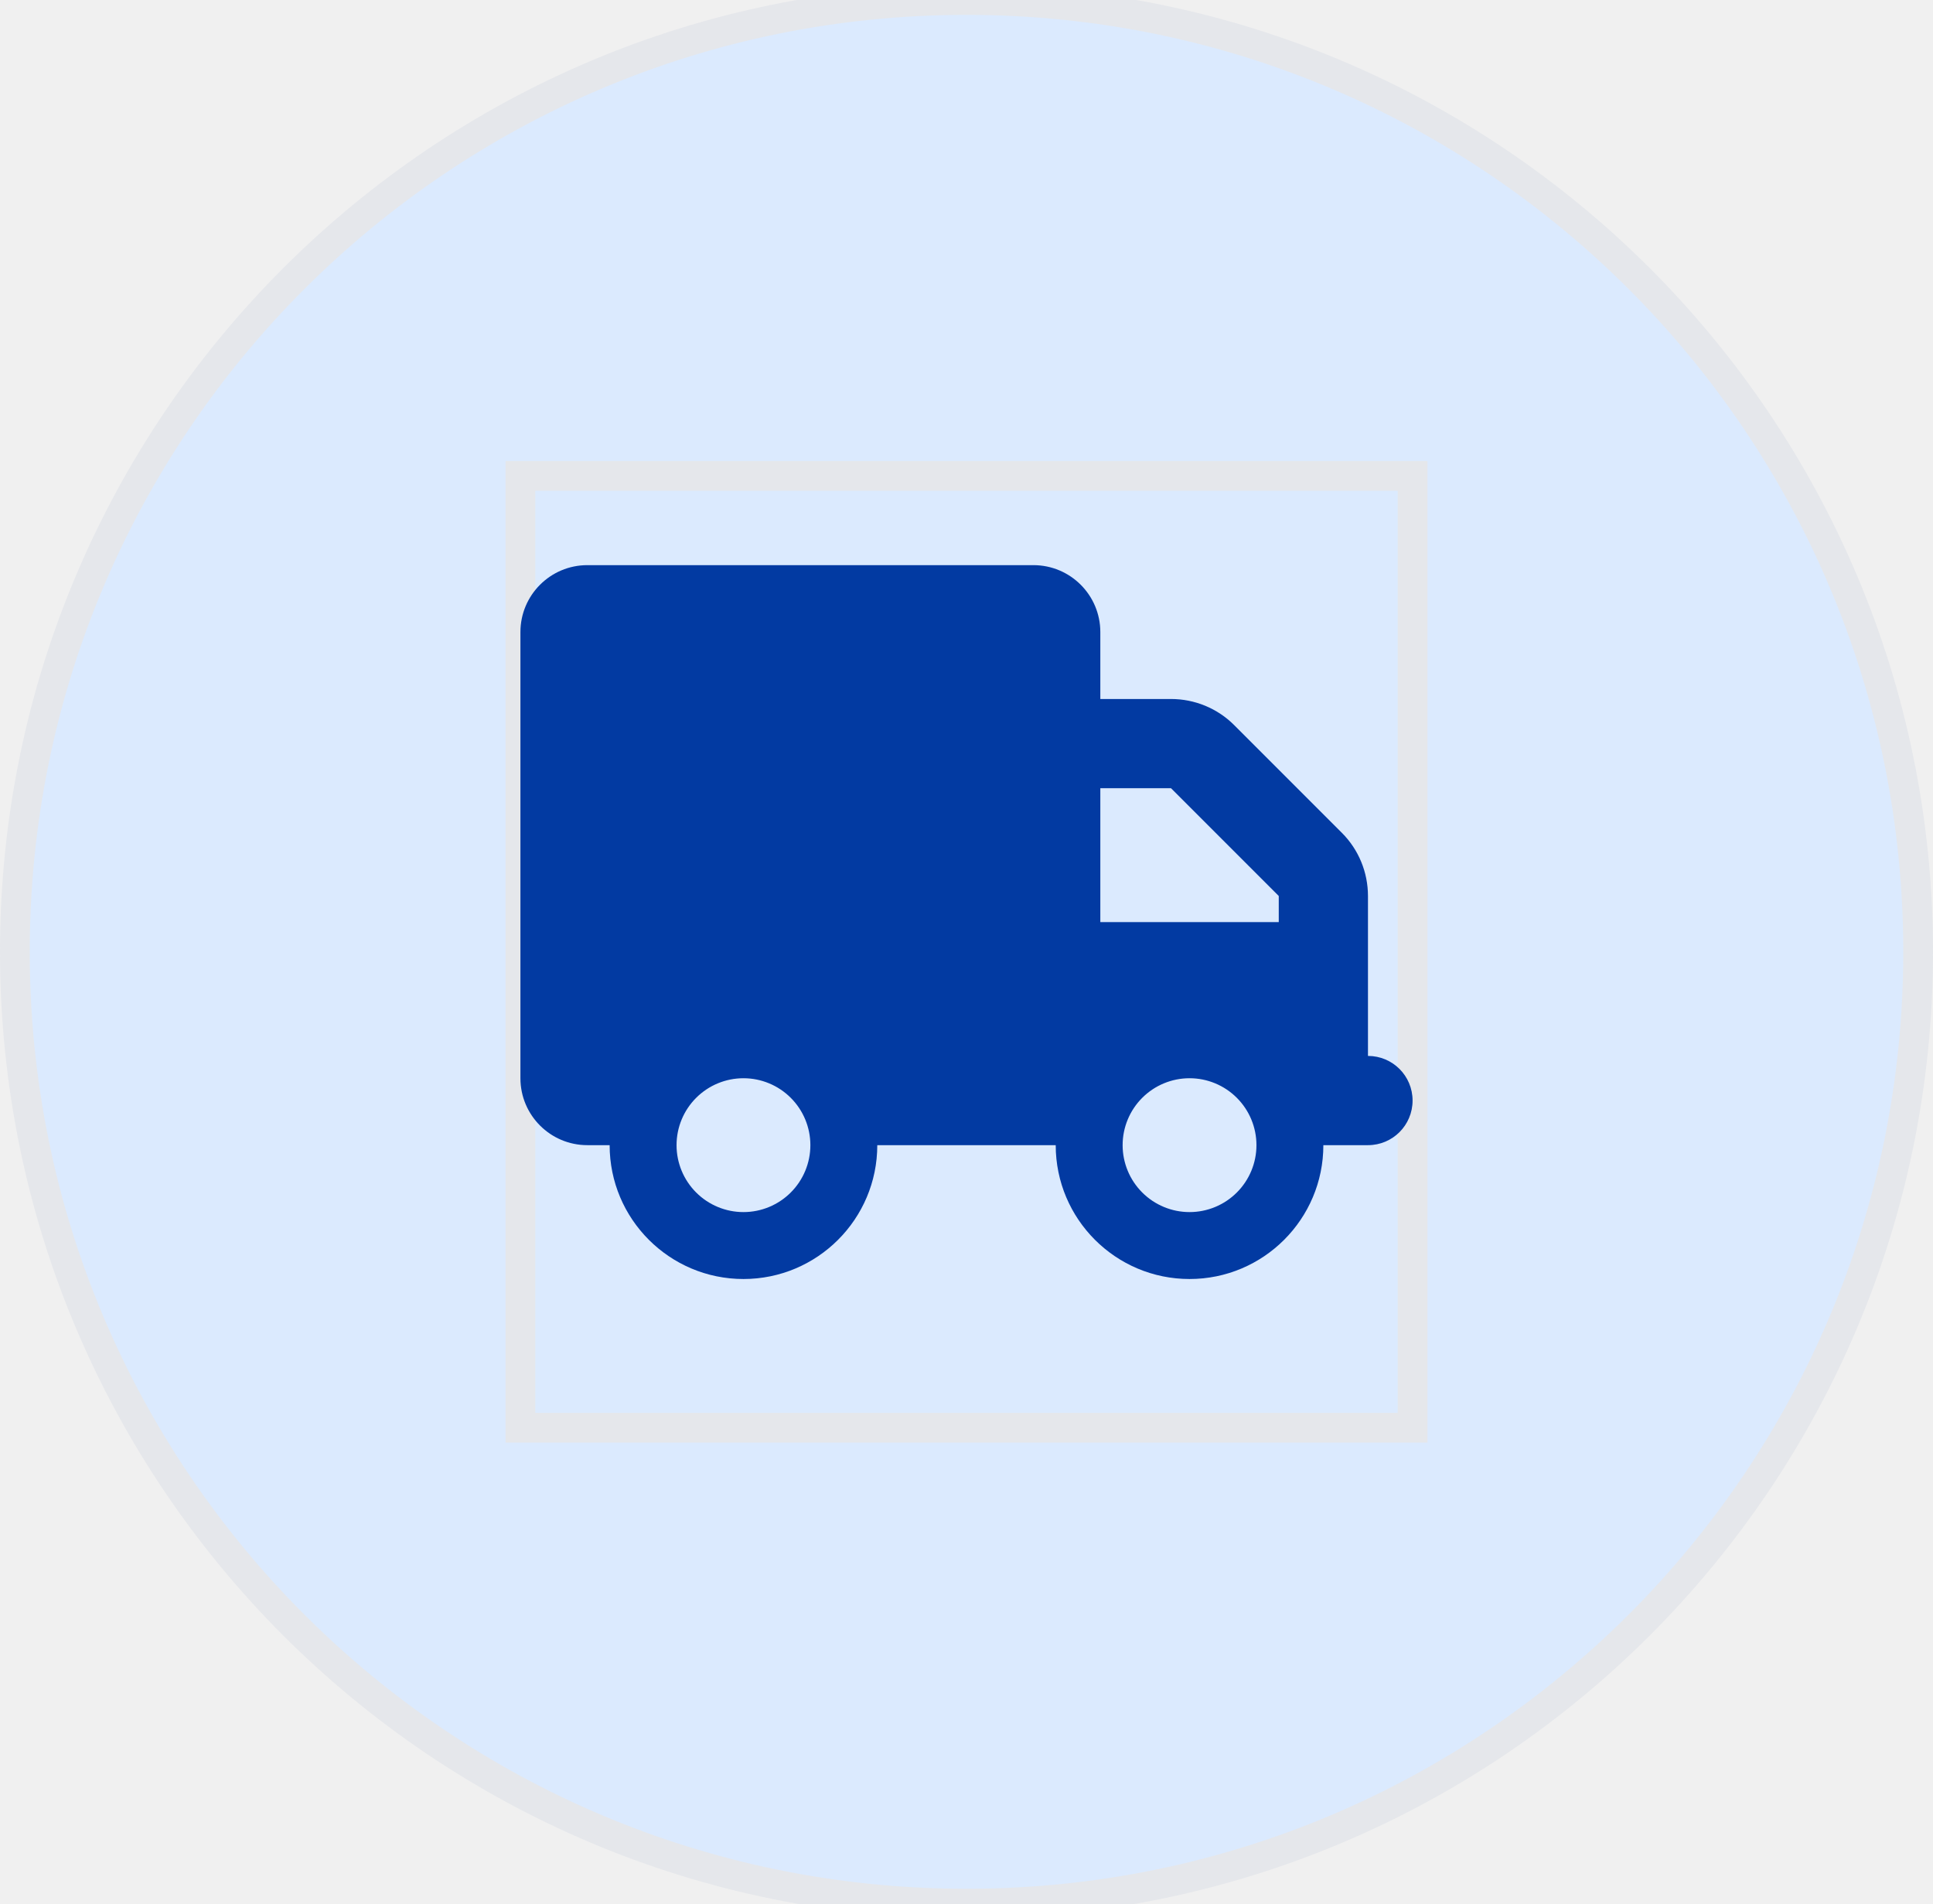
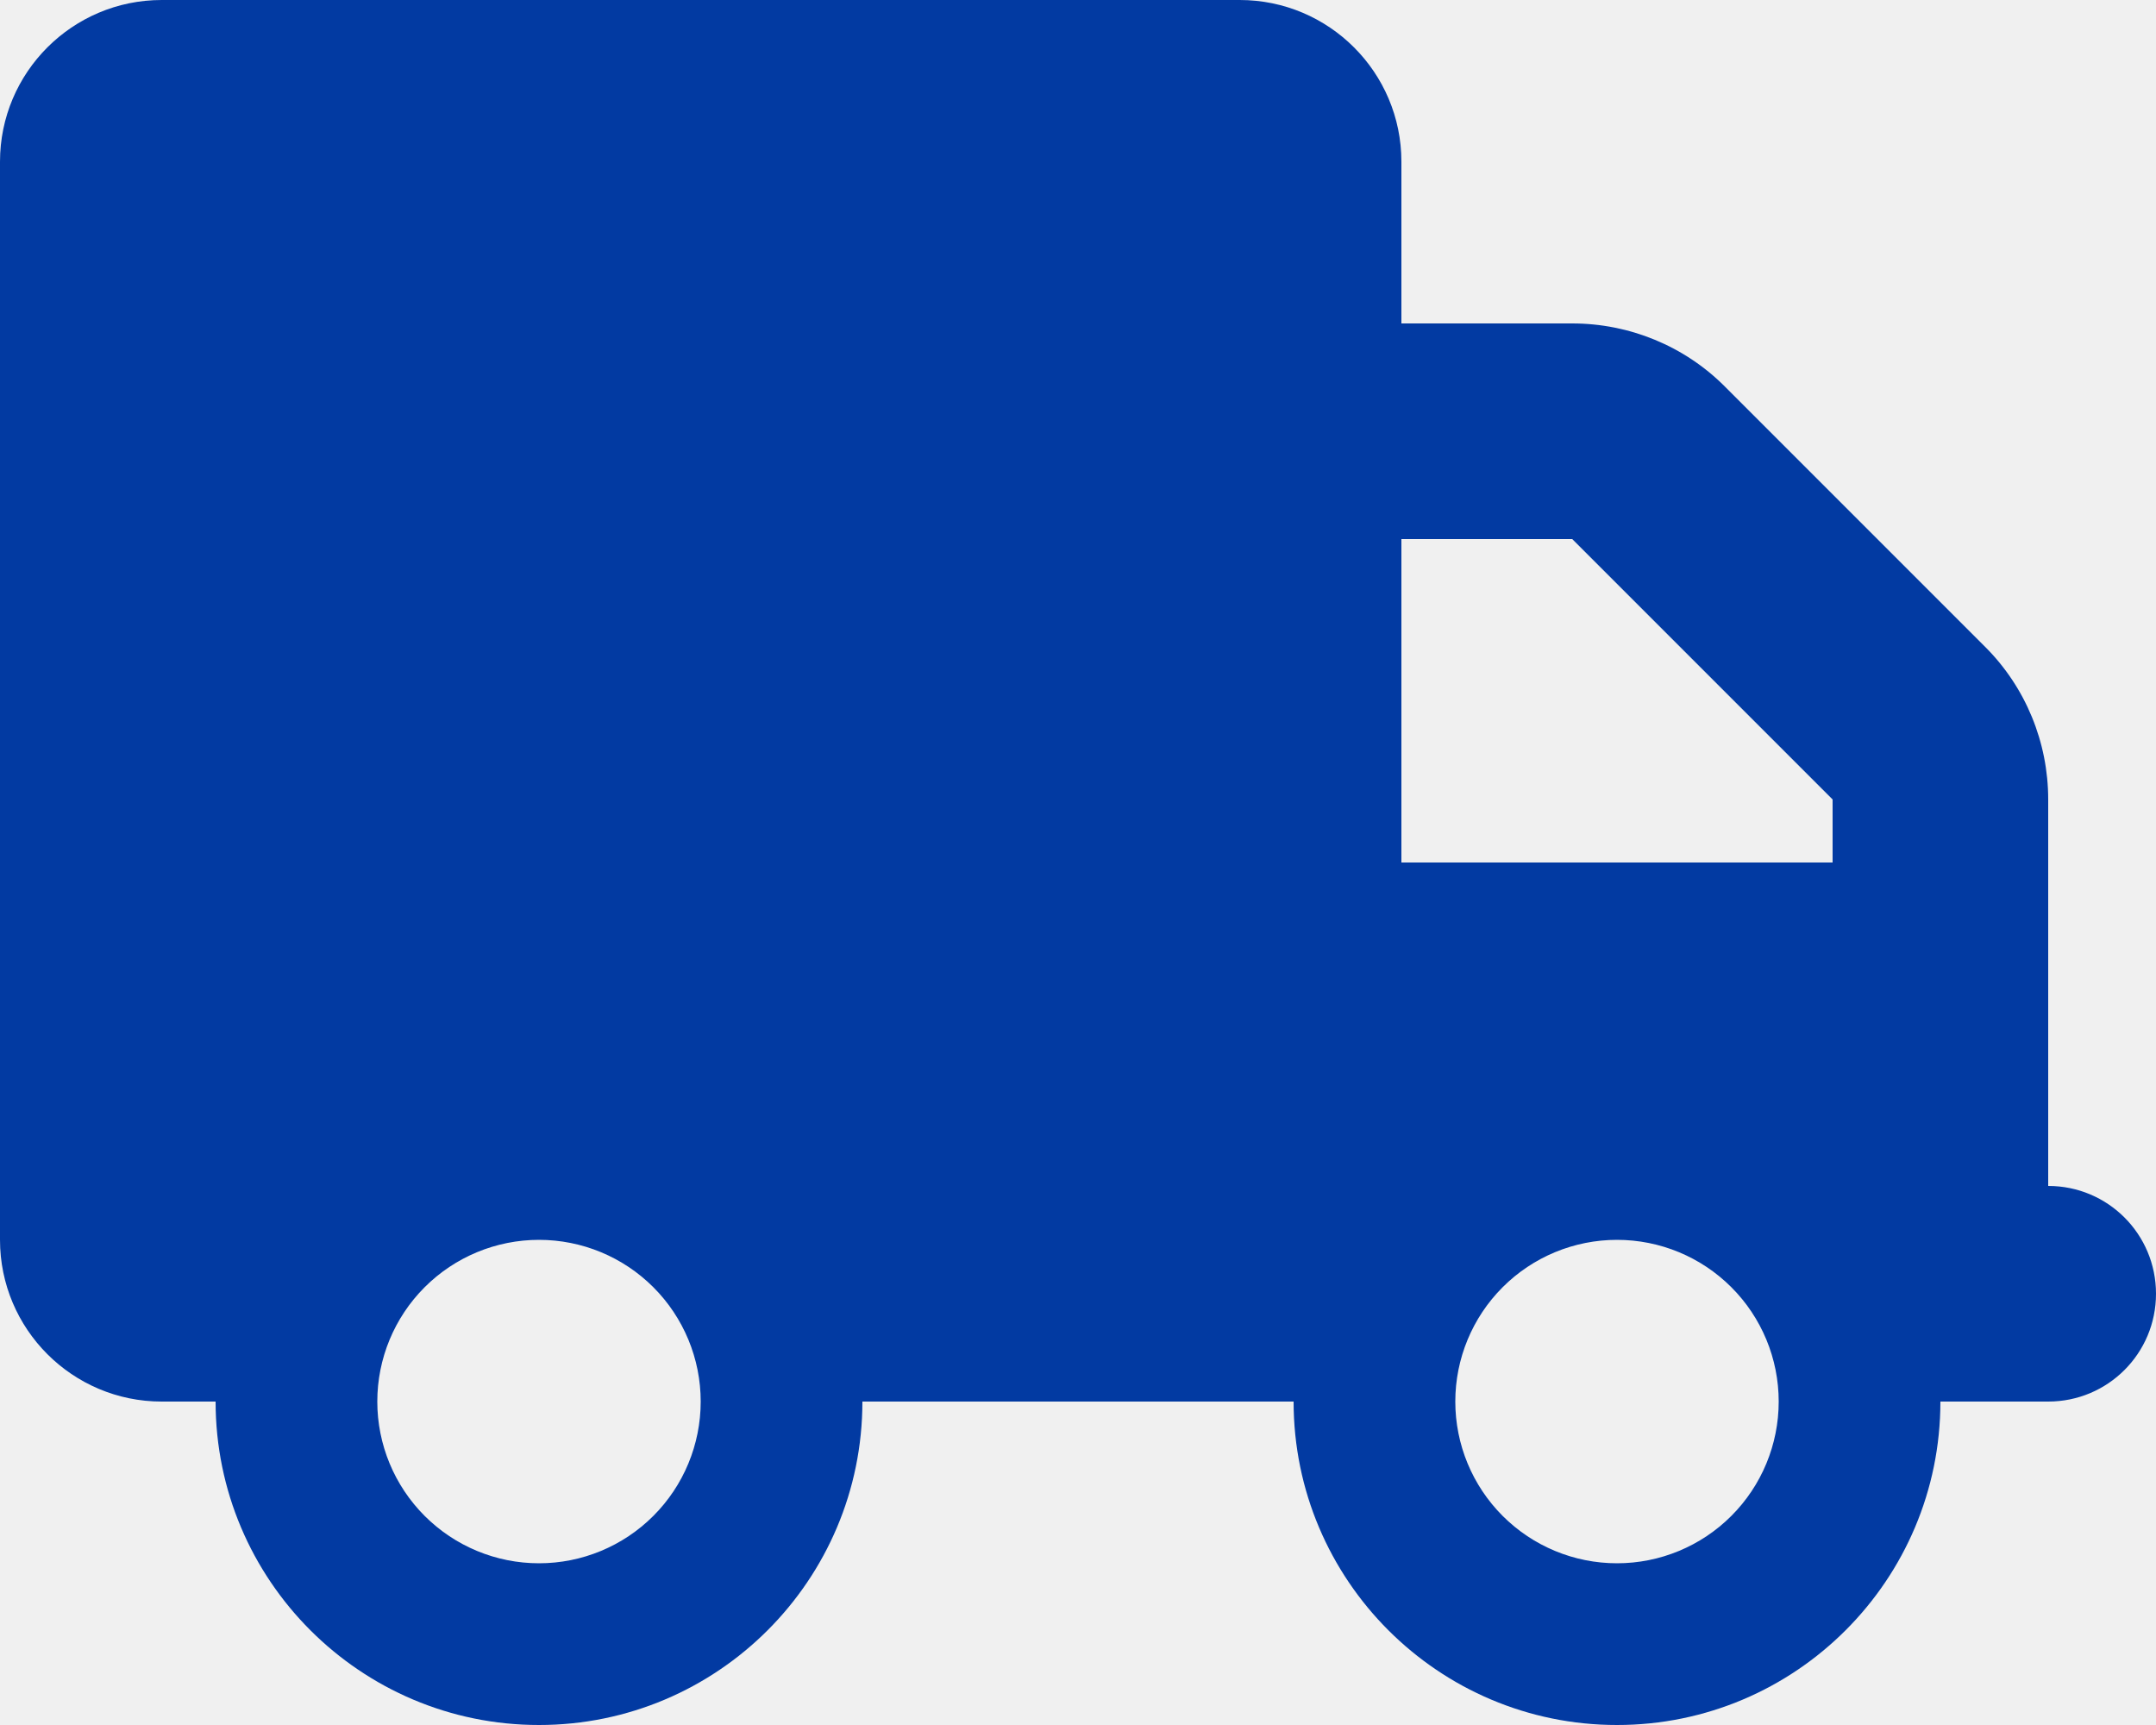
- <svg xmlns="http://www.w3.org/2000/svg" width="65" height="64" viewBox="0 0 65 64" fill="none">
-   <path d="M32.5 0C50.173 0 64.5 14.327 64.5 32C64.5 49.673 50.173 64 32.5 64C14.827 64 0.5 49.673 0.5 32C0.5 14.327 14.827 0 32.5 0Z" fill="#DBEAFE" />
-   <path d="M32.5 0C50.173 0 64.5 14.327 64.5 32C64.5 49.673 50.173 64 32.5 64C14.827 64 0.5 49.673 0.5 32C0.5 14.327 14.827 0 32.5 0Z" stroke="#E5E7EB" />
-   <path d="M47.5 48H17.5V16H47.5V48Z" stroke="#E5E7EB" />
-   <g clip-path="url(#clip0_174_2992)">
-     <path d="M19.75 19C18.508 19 17.5 20.008 17.5 21.25V36.25C17.5 37.492 18.508 38.5 19.75 38.5H20.5C20.5 40.984 22.516 43 25 43C27.484 43 29.5 40.984 29.5 38.5H35.5C35.5 40.984 37.516 43 40 43C42.484 43 44.5 40.984 44.5 38.5H46C46.83 38.5 47.5 37.83 47.5 37C47.5 36.17 46.83 35.5 46 35.5V32.5V31V30.123C46 29.327 45.686 28.562 45.123 28L41.5 24.377C40.938 23.814 40.173 23.5 39.377 23.5H37V21.25C37 20.008 35.992 19 34.75 19H19.75ZM37 26.5H39.377L43 30.123V31H37V26.5ZM22.75 38.5C22.75 37.903 22.987 37.331 23.409 36.909C23.831 36.487 24.403 36.25 25 36.25C25.597 36.25 26.169 36.487 26.591 36.909C27.013 37.331 27.25 37.903 27.25 38.5C27.25 39.097 27.013 39.669 26.591 40.091C26.169 40.513 25.597 40.75 25 40.75C24.403 40.75 23.831 40.513 23.409 40.091C22.987 39.669 22.75 39.097 22.75 38.5ZM40 36.25C40.597 36.25 41.169 36.487 41.591 36.909C42.013 37.331 42.25 37.903 42.25 38.5C42.25 39.097 42.013 39.669 41.591 40.091C41.169 40.513 40.597 40.75 40 40.75C39.403 40.75 38.831 40.513 38.409 40.091C37.987 39.669 37.75 39.097 37.75 38.5C37.75 37.903 37.987 37.331 38.409 36.909C38.831 36.487 39.403 36.25 40 36.25Z" fill="#023AA2" />
-   </g>
-   <defs>
-     <clipPath id="clip0_174_2992">
-       <path d="M17.5 19H47.5V43H17.5V19Z" fill="white" />
-     </clipPath>
-   </defs>
+ <svg xmlns="http://www.w3.org/2000/svg" width="30" height="24" viewBox="0 0 30 24" fill="none">
+   <path d="M2.25 0C1.008 0 0 1.008 0 2.25V17.25C0 18.492 1.008 19.5 2.25 19.5H3C3 21.984 5.016 24 7.5 24C9.984 24 12 21.984 12 19.5H18C18 21.984 20.016 24 22.5 24C24.984 24 27 21.984 27 19.5H28.5C29.33 19.5 30 18.83 30 18C30 17.17 29.33 16.5 28.5 16.5V13.5V12V11.123C28.5 10.327 28.186 9.562 27.623 9L24 5.377C23.438 4.814 22.673 4.5 21.877 4.5H19.5V2.25C19.5 1.008 18.492 0 17.25 0H2.25ZM19.5 7.5H21.877L25.5 11.123V12H19.5V7.5ZM5.25 19.5C5.25 18.903 5.487 18.331 5.909 17.909C6.331 17.487 6.903 17.25 7.5 17.25C8.097 17.25 8.669 17.487 9.091 17.909C9.513 18.331 9.75 18.903 9.75 19.5C9.75 20.097 9.513 20.669 9.091 21.091C8.669 21.513 8.097 21.75 7.5 21.75C6.903 21.75 6.331 21.513 5.909 21.091C5.487 20.669 5.25 20.097 5.25 19.5ZM22.5 17.25C23.097 17.25 23.669 17.487 24.091 17.909C24.513 18.331 24.75 18.903 24.75 19.5C24.75 20.097 24.513 20.669 24.091 21.091C23.669 21.513 23.097 21.75 22.5 21.75C21.903 21.75 21.331 21.513 20.909 21.091C20.487 20.669 20.25 20.097 20.25 19.5C20.25 18.903 20.487 18.331 20.909 17.909C21.331 17.487 21.903 17.25 22.5 17.25Z" fill="#023AA2" />
</svg>
